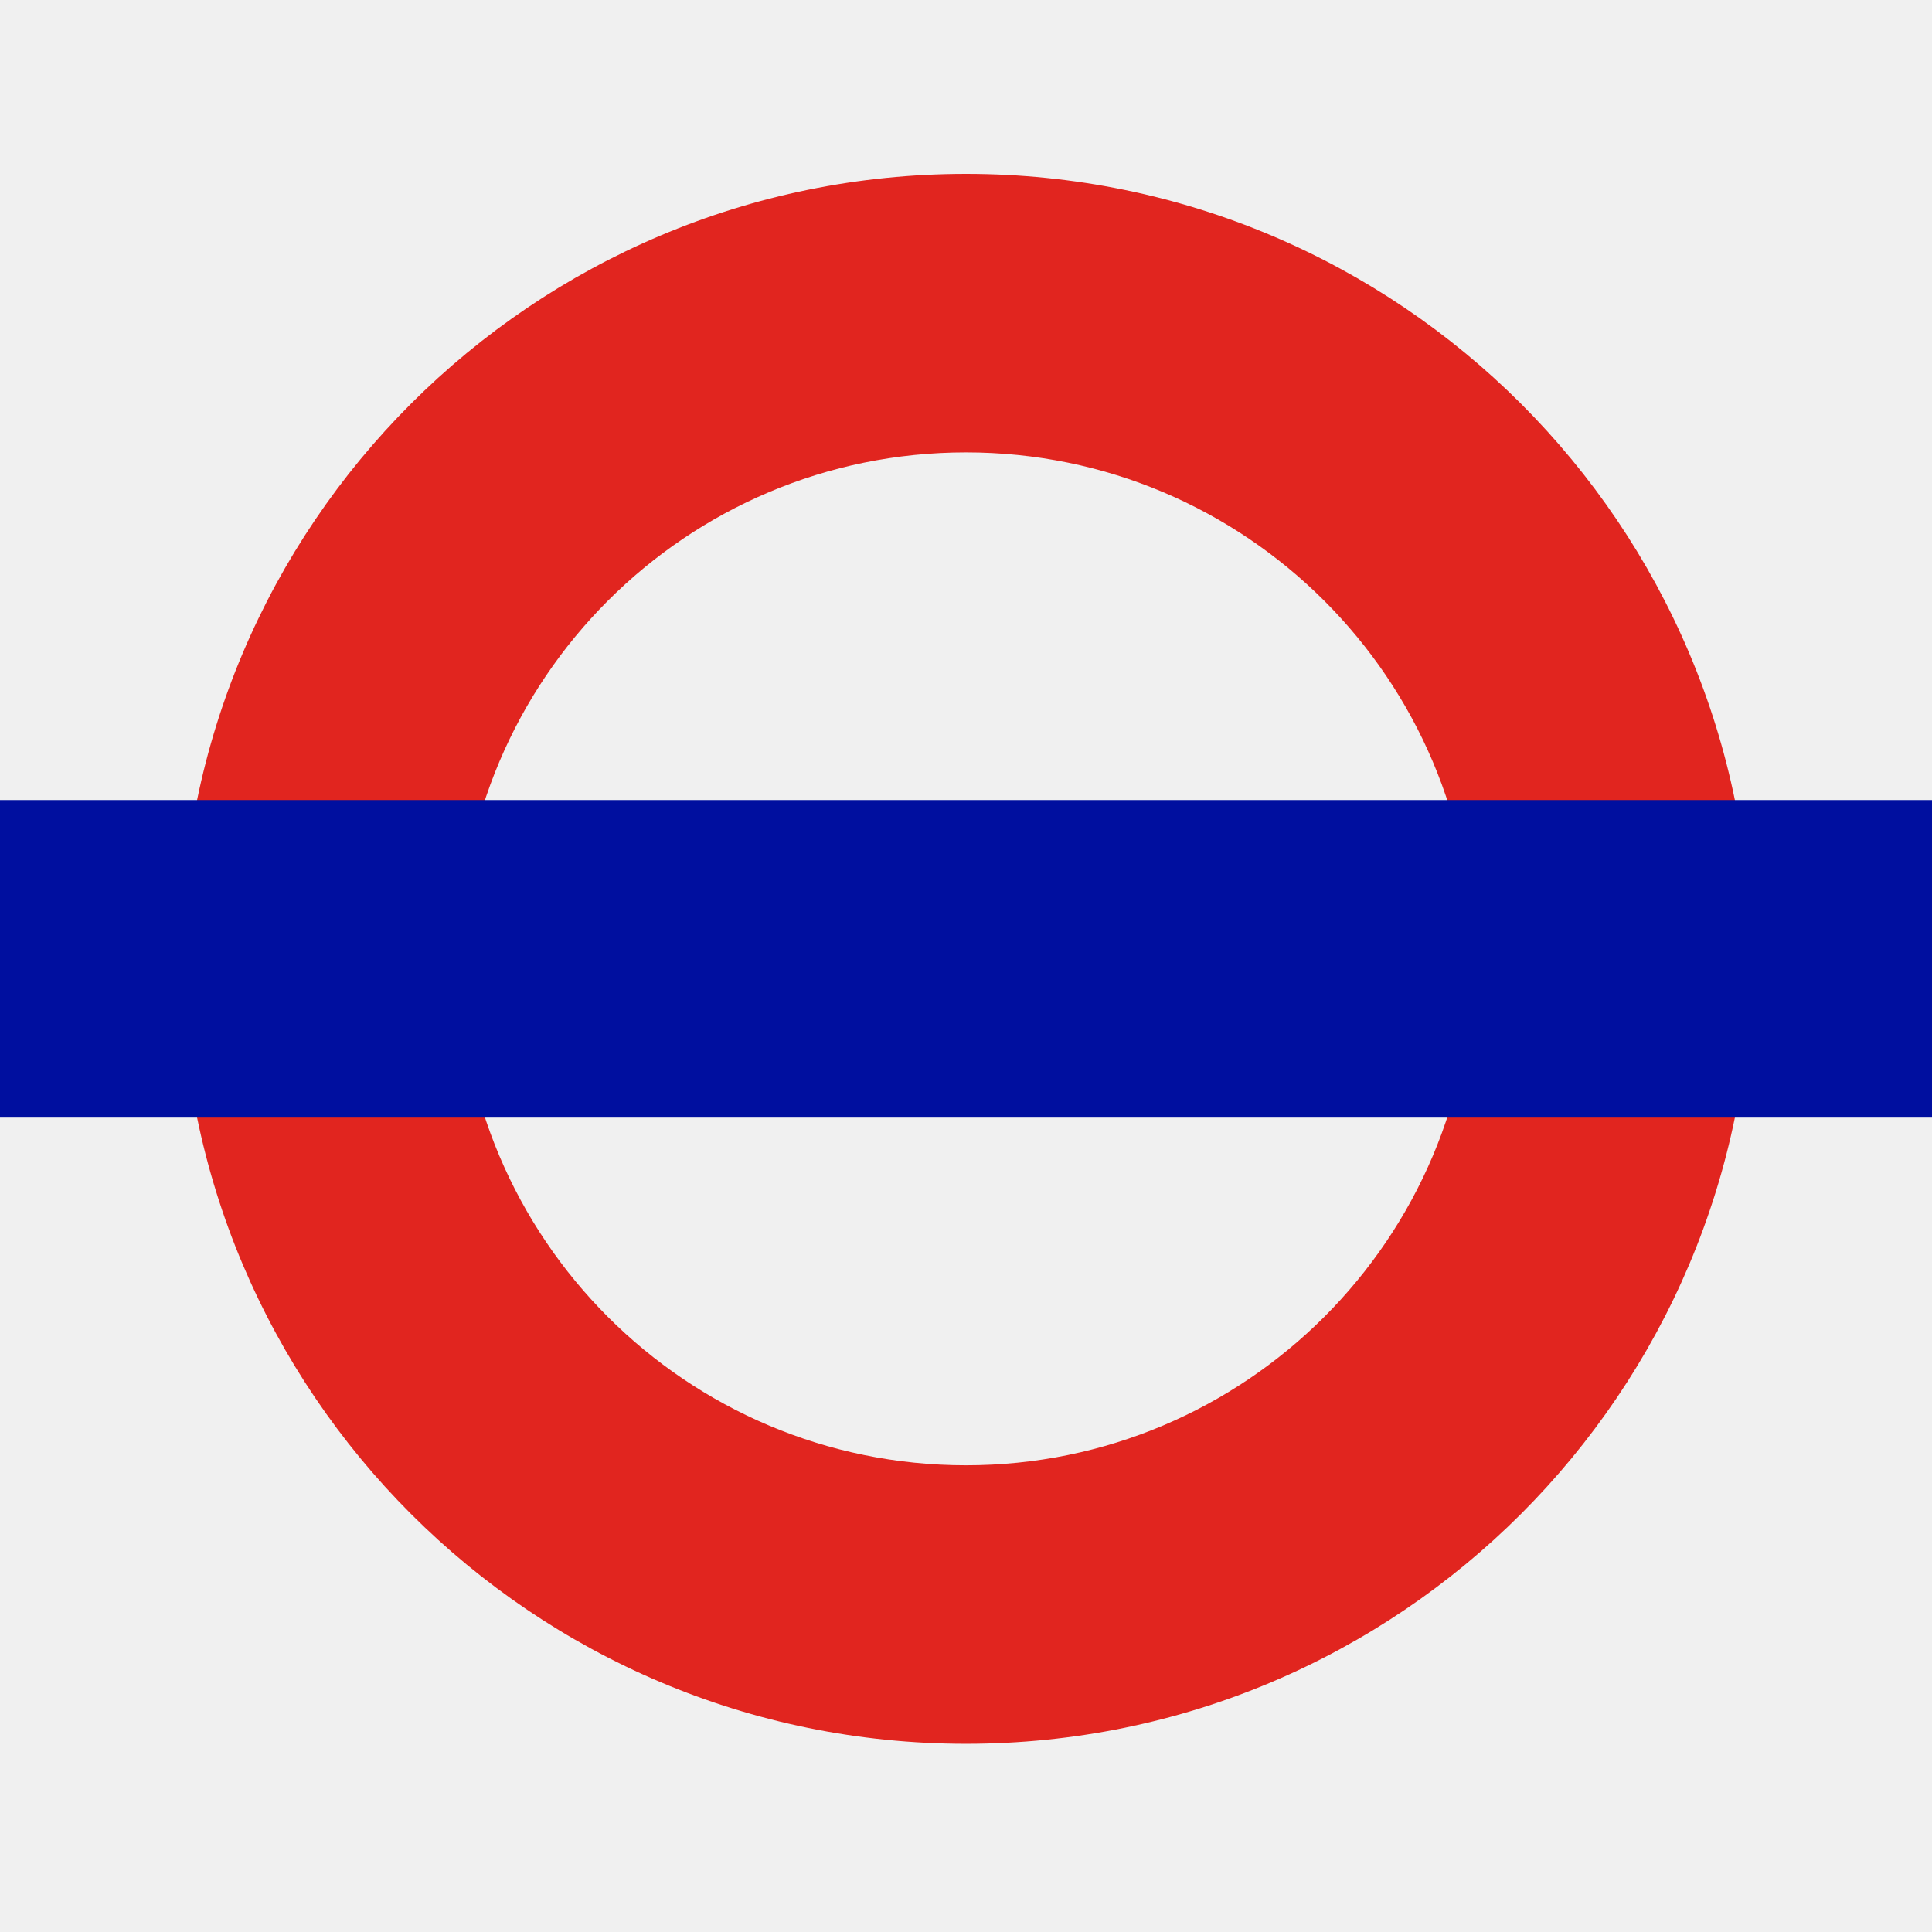
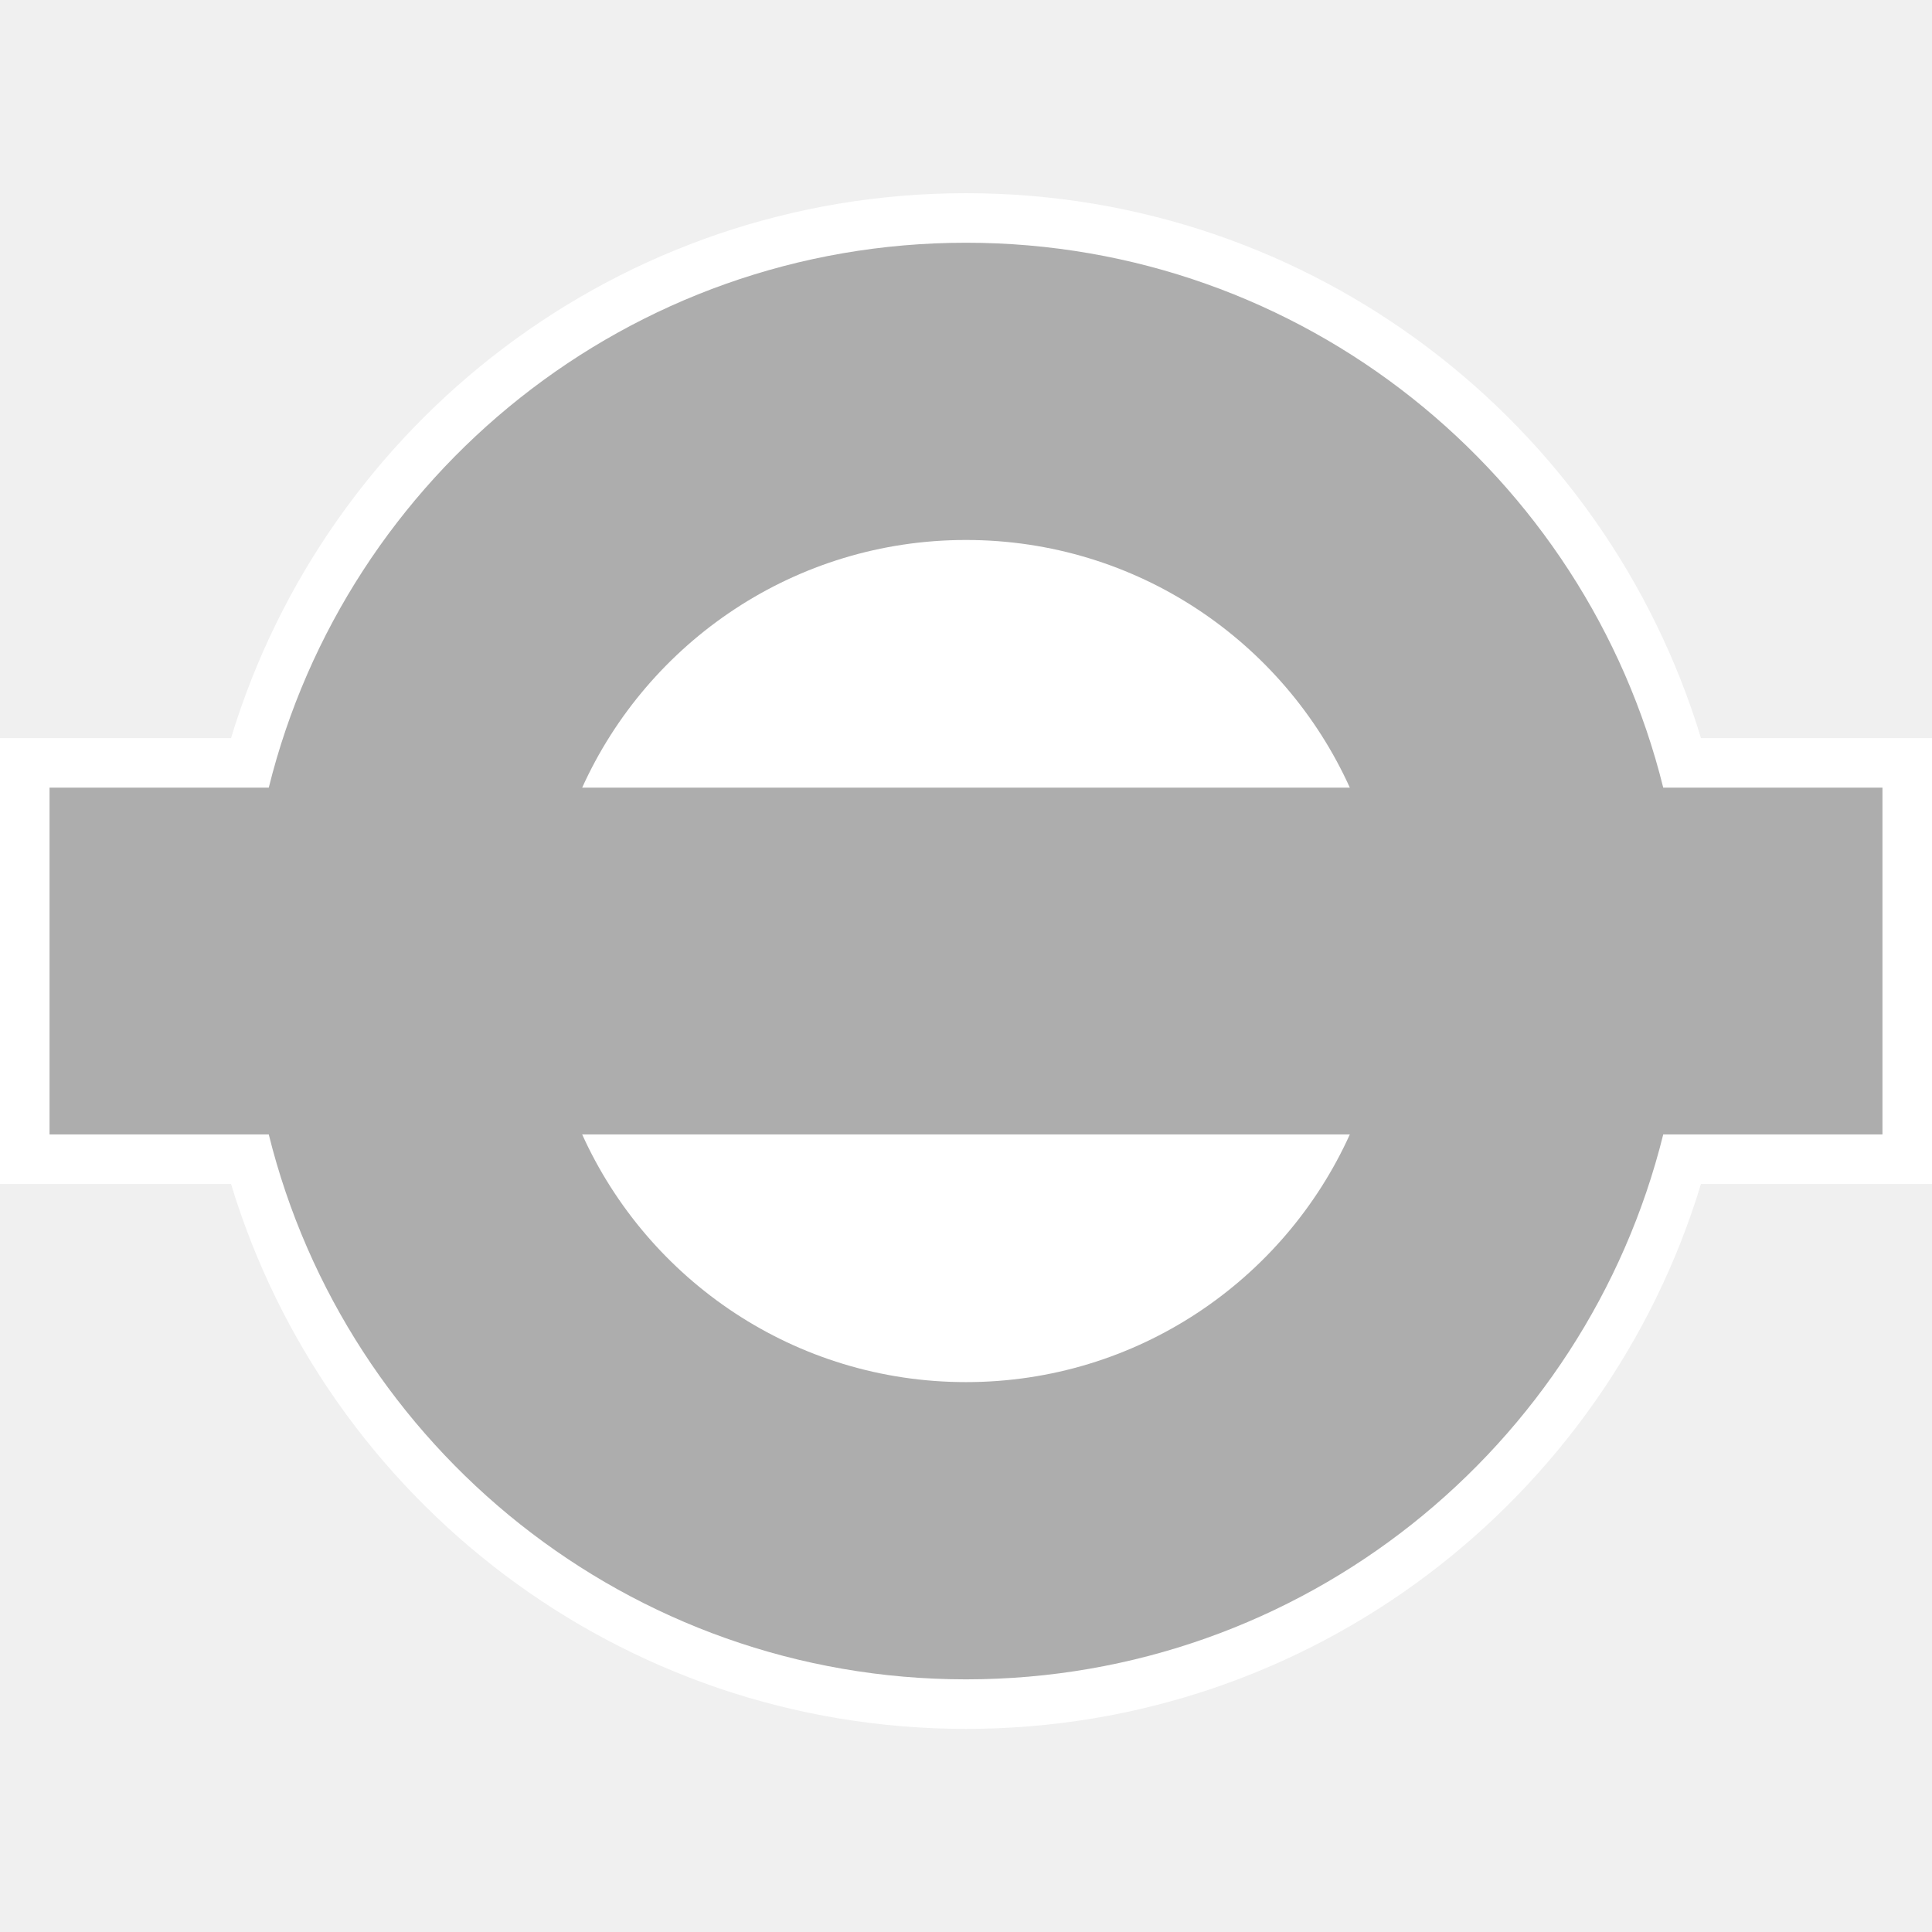
<svg xmlns="http://www.w3.org/2000/svg" width="100" height="100" viewBox="0 0 100 100" fill="none">
-   <path d="M76.223 49.626C76.223 64.103 64.478 75.843 50.002 75.843C35.521 75.843 23.788 64.103 23.788 49.626C23.788 35.152 35.521 23.416 50.002 23.416C64.478 23.416 76.223 35.152 76.223 49.626ZM50.002 9C27.56 9 9.369 27.19 9.369 49.626C9.369 72.067 27.56 90.259 50.002 90.259C72.44 90.259 90.629 72.067 90.629 49.626C90.629 27.19 72.44 9 50.002 9Z" fill="#E1251F" />
-   <path d="M100 41.411H0V57.847H100V41.411Z" fill="#000F9F" />
+   <path fill-rule="evenodd" clip-rule="evenodd" d="M0 38.205H11.958C16.902 21.884 32.06 10 50 10C67.939 10 83.097 21.884 88.042 38.205H100V61.282H88.042C83.097 77.604 67.939 89.487 50 89.487C32.06 89.487 16.902 77.604 11.958 61.282H0V38.205Z" fill="white" />
+   <path fill-rule="evenodd" clip-rule="evenodd" d="M69.867 58.718C66.447 66.278 58.838 71.538 50 71.538C41.162 71.538 33.553 66.278 30.133 58.718H69.867ZM69.867 40.769H30.133C33.553 33.209 41.162 27.949 50 27.949C58.838 27.949 66.447 33.209 69.867 40.769ZM86.089 40.769C82.074 24.571 67.439 12.564 50 12.564C32.561 12.564 17.926 24.571 13.911 40.769H2.564V58.718H13.911C17.926 74.916 32.561 86.923 50 86.923C67.439 86.923 82.074 74.916 86.089 58.718H97.436V40.769H86.089Z" fill="#adadad" />
</svg>
